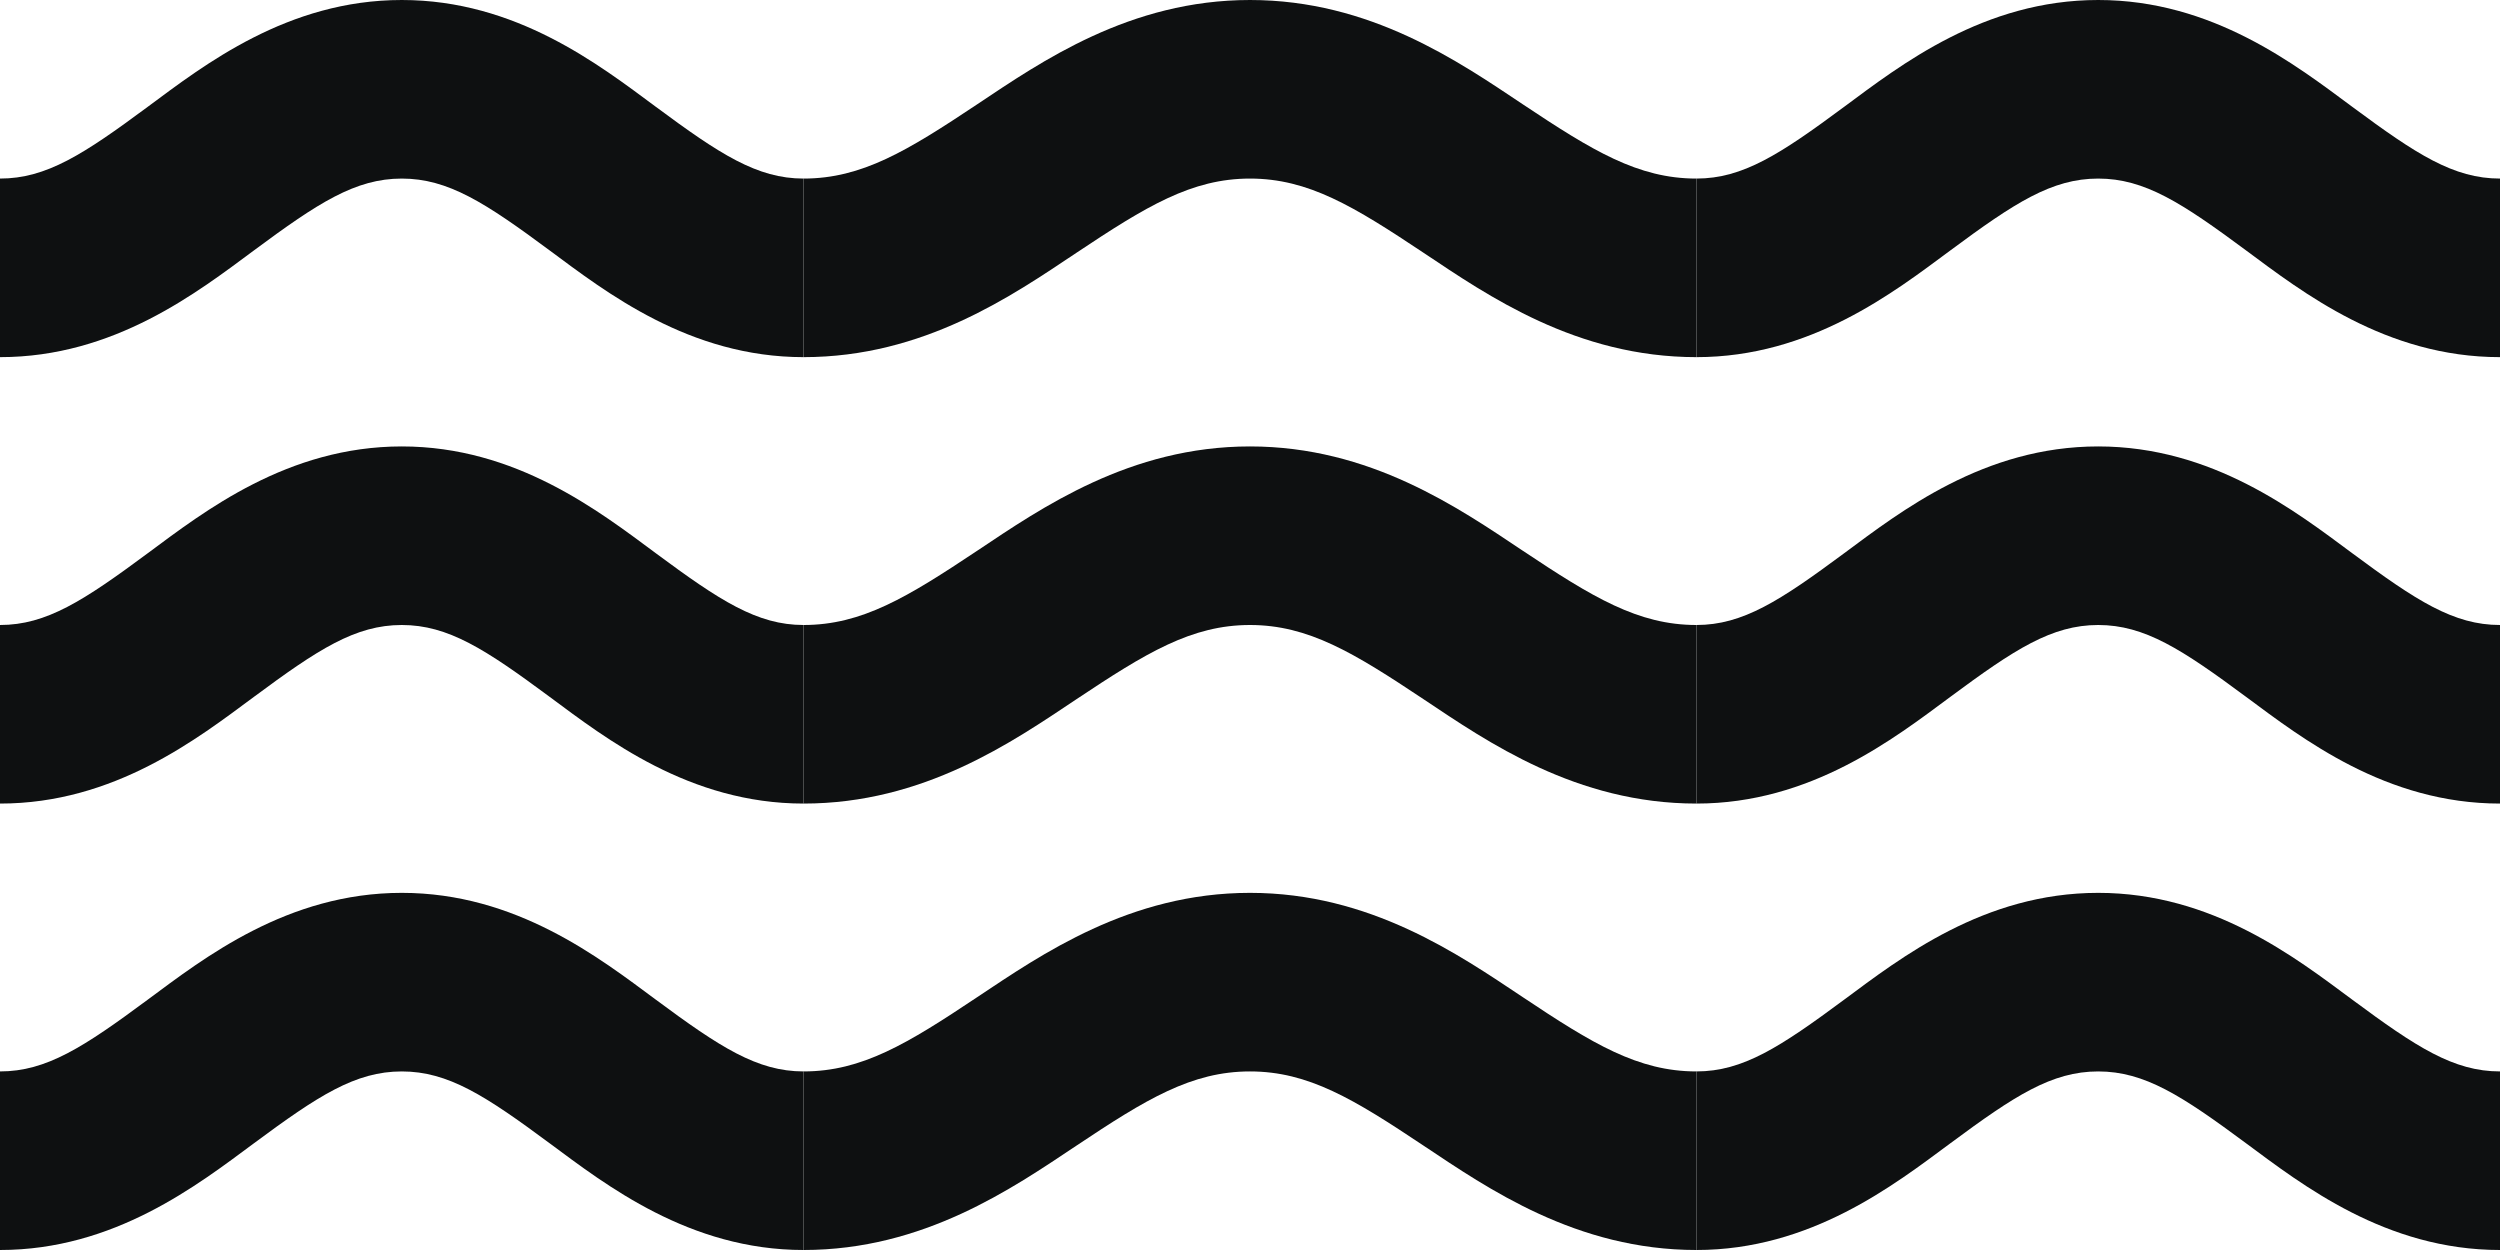
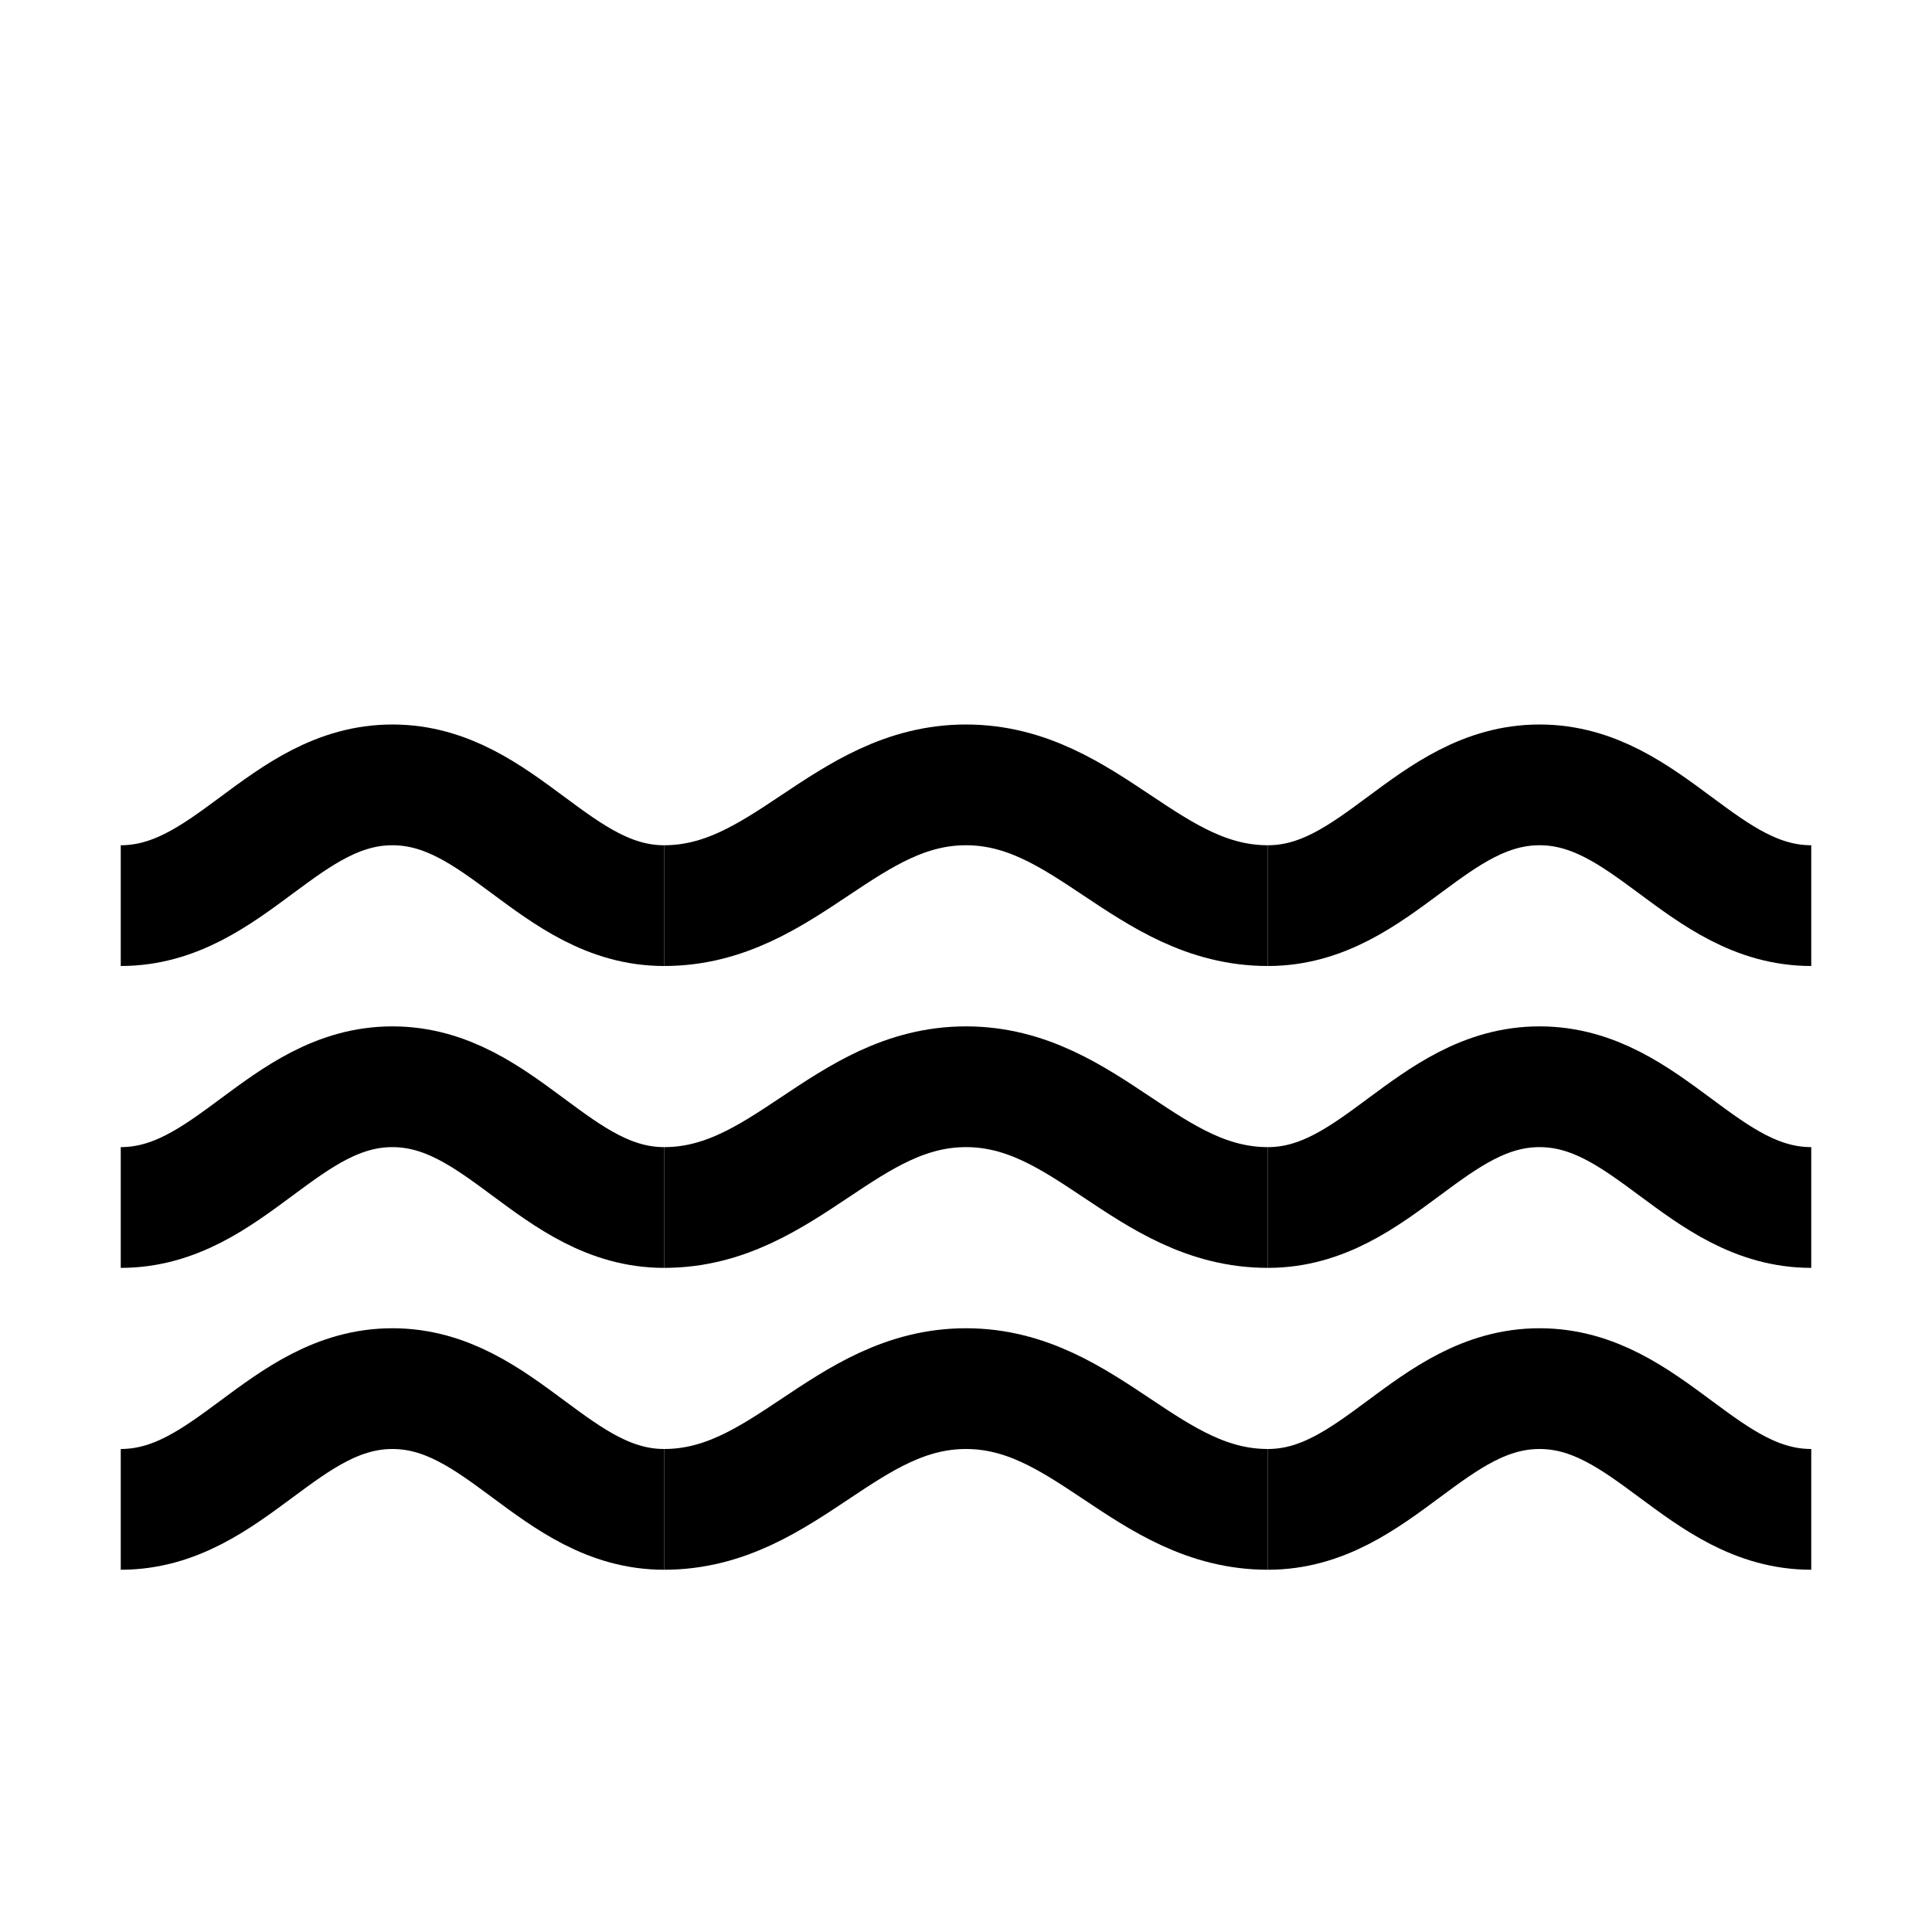
- <svg xmlns="http://www.w3.org/2000/svg" width="28" height="14" viewBox="0 0 28 14" fill="none">
-   <path d="M0 7C0.52 7 0.937 6.728 1.655 6.196C2.287 5.728 3.22 5 4.5 5V7C3.98 7 3.563 7.272 2.845 7.804C2.213 8.272 1.28 9 0 9V7ZM4.5 5C5.78 5 6.713 5.728 7.345 6.196C8.063 6.728 8.48 7 9 7V9C7.72 9 6.787 8.272 6.155 7.804C5.437 7.272 5.02 7 4.5 7V5Z" fill="#0E1011" />
-   <path d="M9 7C9.654 7 10.163 6.689 10.945 6.168C11.663 5.689 12.654 5 14 5V7C13.346 7 12.837 7.311 12.055 7.832C11.337 8.311 10.346 9 9 9V7ZM14 5C15.346 5 16.337 5.689 17.055 6.168C17.837 6.689 18.346 7 19 7V9C17.654 9 16.663 8.311 15.945 7.832C15.163 7.311 14.654 7 14 7V5Z" fill="#0E1011" />
-   <path d="M19 7C19.52 7 19.937 6.728 20.655 6.196C21.287 5.728 22.22 5 23.5 5V7C22.98 7 22.563 7.272 21.845 7.804C21.213 8.272 20.28 9 19 9V7ZM23.5 5C24.78 5 25.713 5.728 26.345 6.196C27.063 6.728 27.48 7 28 7V9C26.72 9 25.787 8.272 25.155 7.804C24.437 7.272 24.02 7 23.5 7V5Z" fill="#0E1011" />
-   <path d="M0 2C0.52 2 0.937 1.728 1.655 1.196C2.287 0.728 3.22 0 4.5 0V2C3.98 2 3.563 2.272 2.845 2.804C2.213 3.272 1.28 4 0 4V2ZM4.5 0C5.78 0 6.713 0.728 7.345 1.196C8.063 1.728 8.48 2 9 2V4C7.72 4 6.787 3.272 6.155 2.804C5.437 2.272 5.02 2 4.5 2V0Z" fill="#0E1011" />
-   <path d="M9 2C9.654 2 10.163 1.689 10.945 1.168C11.663 0.689 12.654 0 14 0V2C13.346 2 12.837 2.311 12.055 2.832C11.337 3.311 10.346 4 9 4V2ZM14 0C15.346 0 16.337 0.689 17.055 1.168C17.837 1.689 18.346 2 19 2V4C17.654 4 16.663 3.311 15.945 2.832C15.163 2.311 14.654 2 14 2V0Z" fill="#0E1011" />
-   <path d="M19 2C19.52 2 19.937 1.728 20.655 1.196C21.287 0.728 22.22 0 23.5 0V2C22.98 2 22.563 2.272 21.845 2.804C21.213 3.272 20.28 4 19 4V2ZM23.5 0C24.78 0 25.713 0.728 26.345 1.196C27.063 1.728 27.48 2 28 2V4C26.72 4 25.787 3.272 25.155 2.804C24.437 2.272 24.02 2 23.5 2V0Z" fill="#0E1011" />
-   <path d="M0 12C0.52 12 0.937 11.728 1.655 11.196C2.287 10.728 3.22 10 4.5 10V12C3.98 12 3.563 12.272 2.845 12.804C2.213 13.272 1.28 14 0 14V12ZM4.5 10C5.78 10 6.713 10.728 7.345 11.196C8.063 11.728 8.48 12 9 12V14C7.72 14 6.787 13.272 6.155 12.804C5.437 12.272 5.02 12 4.5 12V10Z" fill="#0E1011" />
-   <path d="M9 12C9.654 12 10.163 11.69 10.945 11.168C11.663 10.69 12.654 10 14 10V12C13.346 12 12.837 12.31 12.055 12.832C11.337 13.31 10.346 14 9 14V12ZM14 10C15.346 10 16.337 10.69 17.055 11.168C17.837 11.69 18.346 12 19 12V14C17.654 14 16.663 13.31 15.945 12.832C15.163 12.31 14.654 12 14 12V10Z" fill="#0E1011" />
-   <path d="M19 12C19.52 12 19.937 11.728 20.655 11.196C21.287 10.728 22.22 10 23.5 10V12C22.98 12 22.563 12.272 21.845 12.804C21.213 13.272 20.28 14 19 14V12ZM23.5 10C24.78 10 25.713 10.728 26.345 11.196C27.063 11.728 27.48 12 28 12V14C26.72 14 25.787 13.272 25.155 12.804C24.437 12.272 24.02 12 23.5 12V10Z" fill="#0E1011" />
+ <svg xmlns="http://www.w3.org/2000/svg" width="32" height="32" viewBox="0 0 32 32" fill="none">
+   <path d="M2 20C3.8 20 4.7 18 6.5 18C8.3 18 9.2 20 11 20" stroke="black" stroke-width="2" />
+   <path d="M11 20C13 20 14 18 16 18C18 18 19 20 21 20" stroke="black" stroke-width="2" />
+   <path d="M21 20C22.8 20 23.7 18 25.5 18C27.3 18 28.2 20 30 20" stroke="black" stroke-width="2" />
+   <path d="M2 15C3.8 15 4.7 13 6.5 13C8.3 13 9.2 15 11 15" stroke="black" stroke-width="2" />
+   <path d="M11 15C13 15 14 13 16 13C18 13 19 15 21 15" stroke="black" stroke-width="2" />
+   <path d="M21 15C22.8 15 23.7 13 25.5 13C27.3 13 28.2 15 30 15" stroke="black" stroke-width="2" />
+   <path d="M2 25C3.8 25 4.7 23 6.5 23C8.3 23 9.2 25 11 25" stroke="black" stroke-width="2" />
+   <path d="M11 25C13 25 14 23 16 23C18 23 19 25 21 25" stroke="black" stroke-width="2" />
+   <path d="M21 25C22.8 25 23.7 23 25.5 23C27.3 23 28.2 25 30 25" stroke="black" stroke-width="2" />
</svg>
